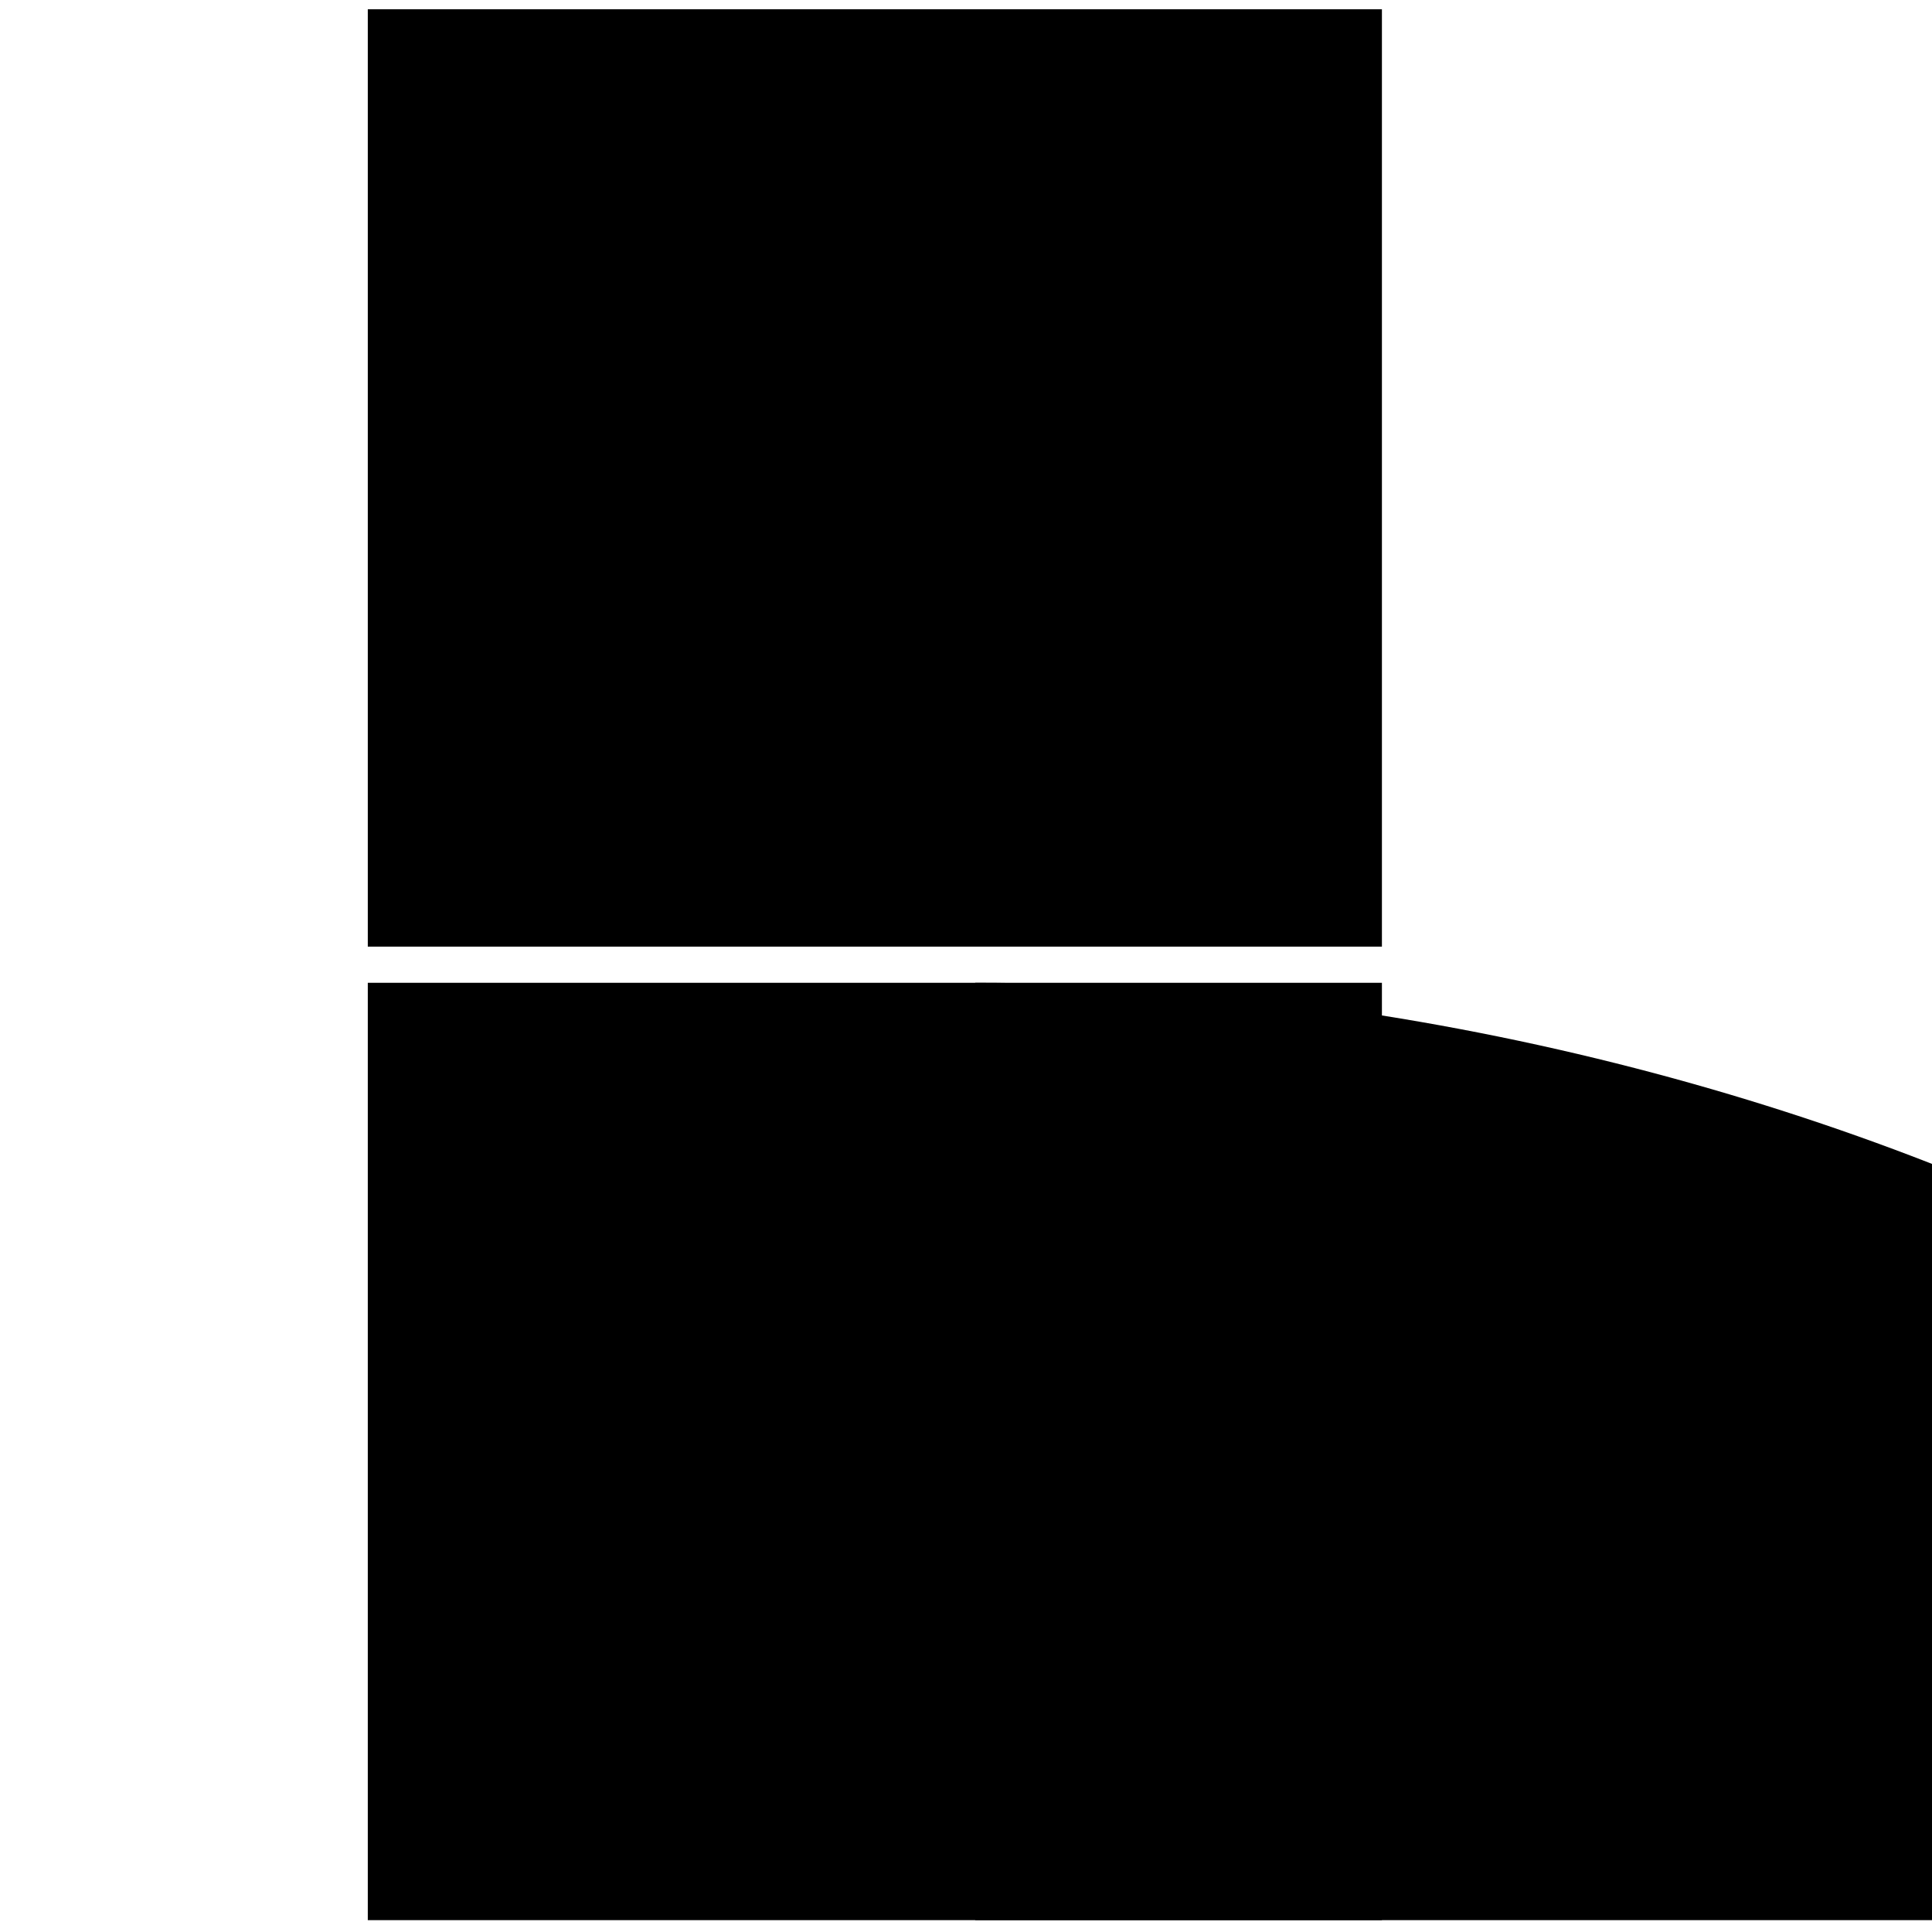
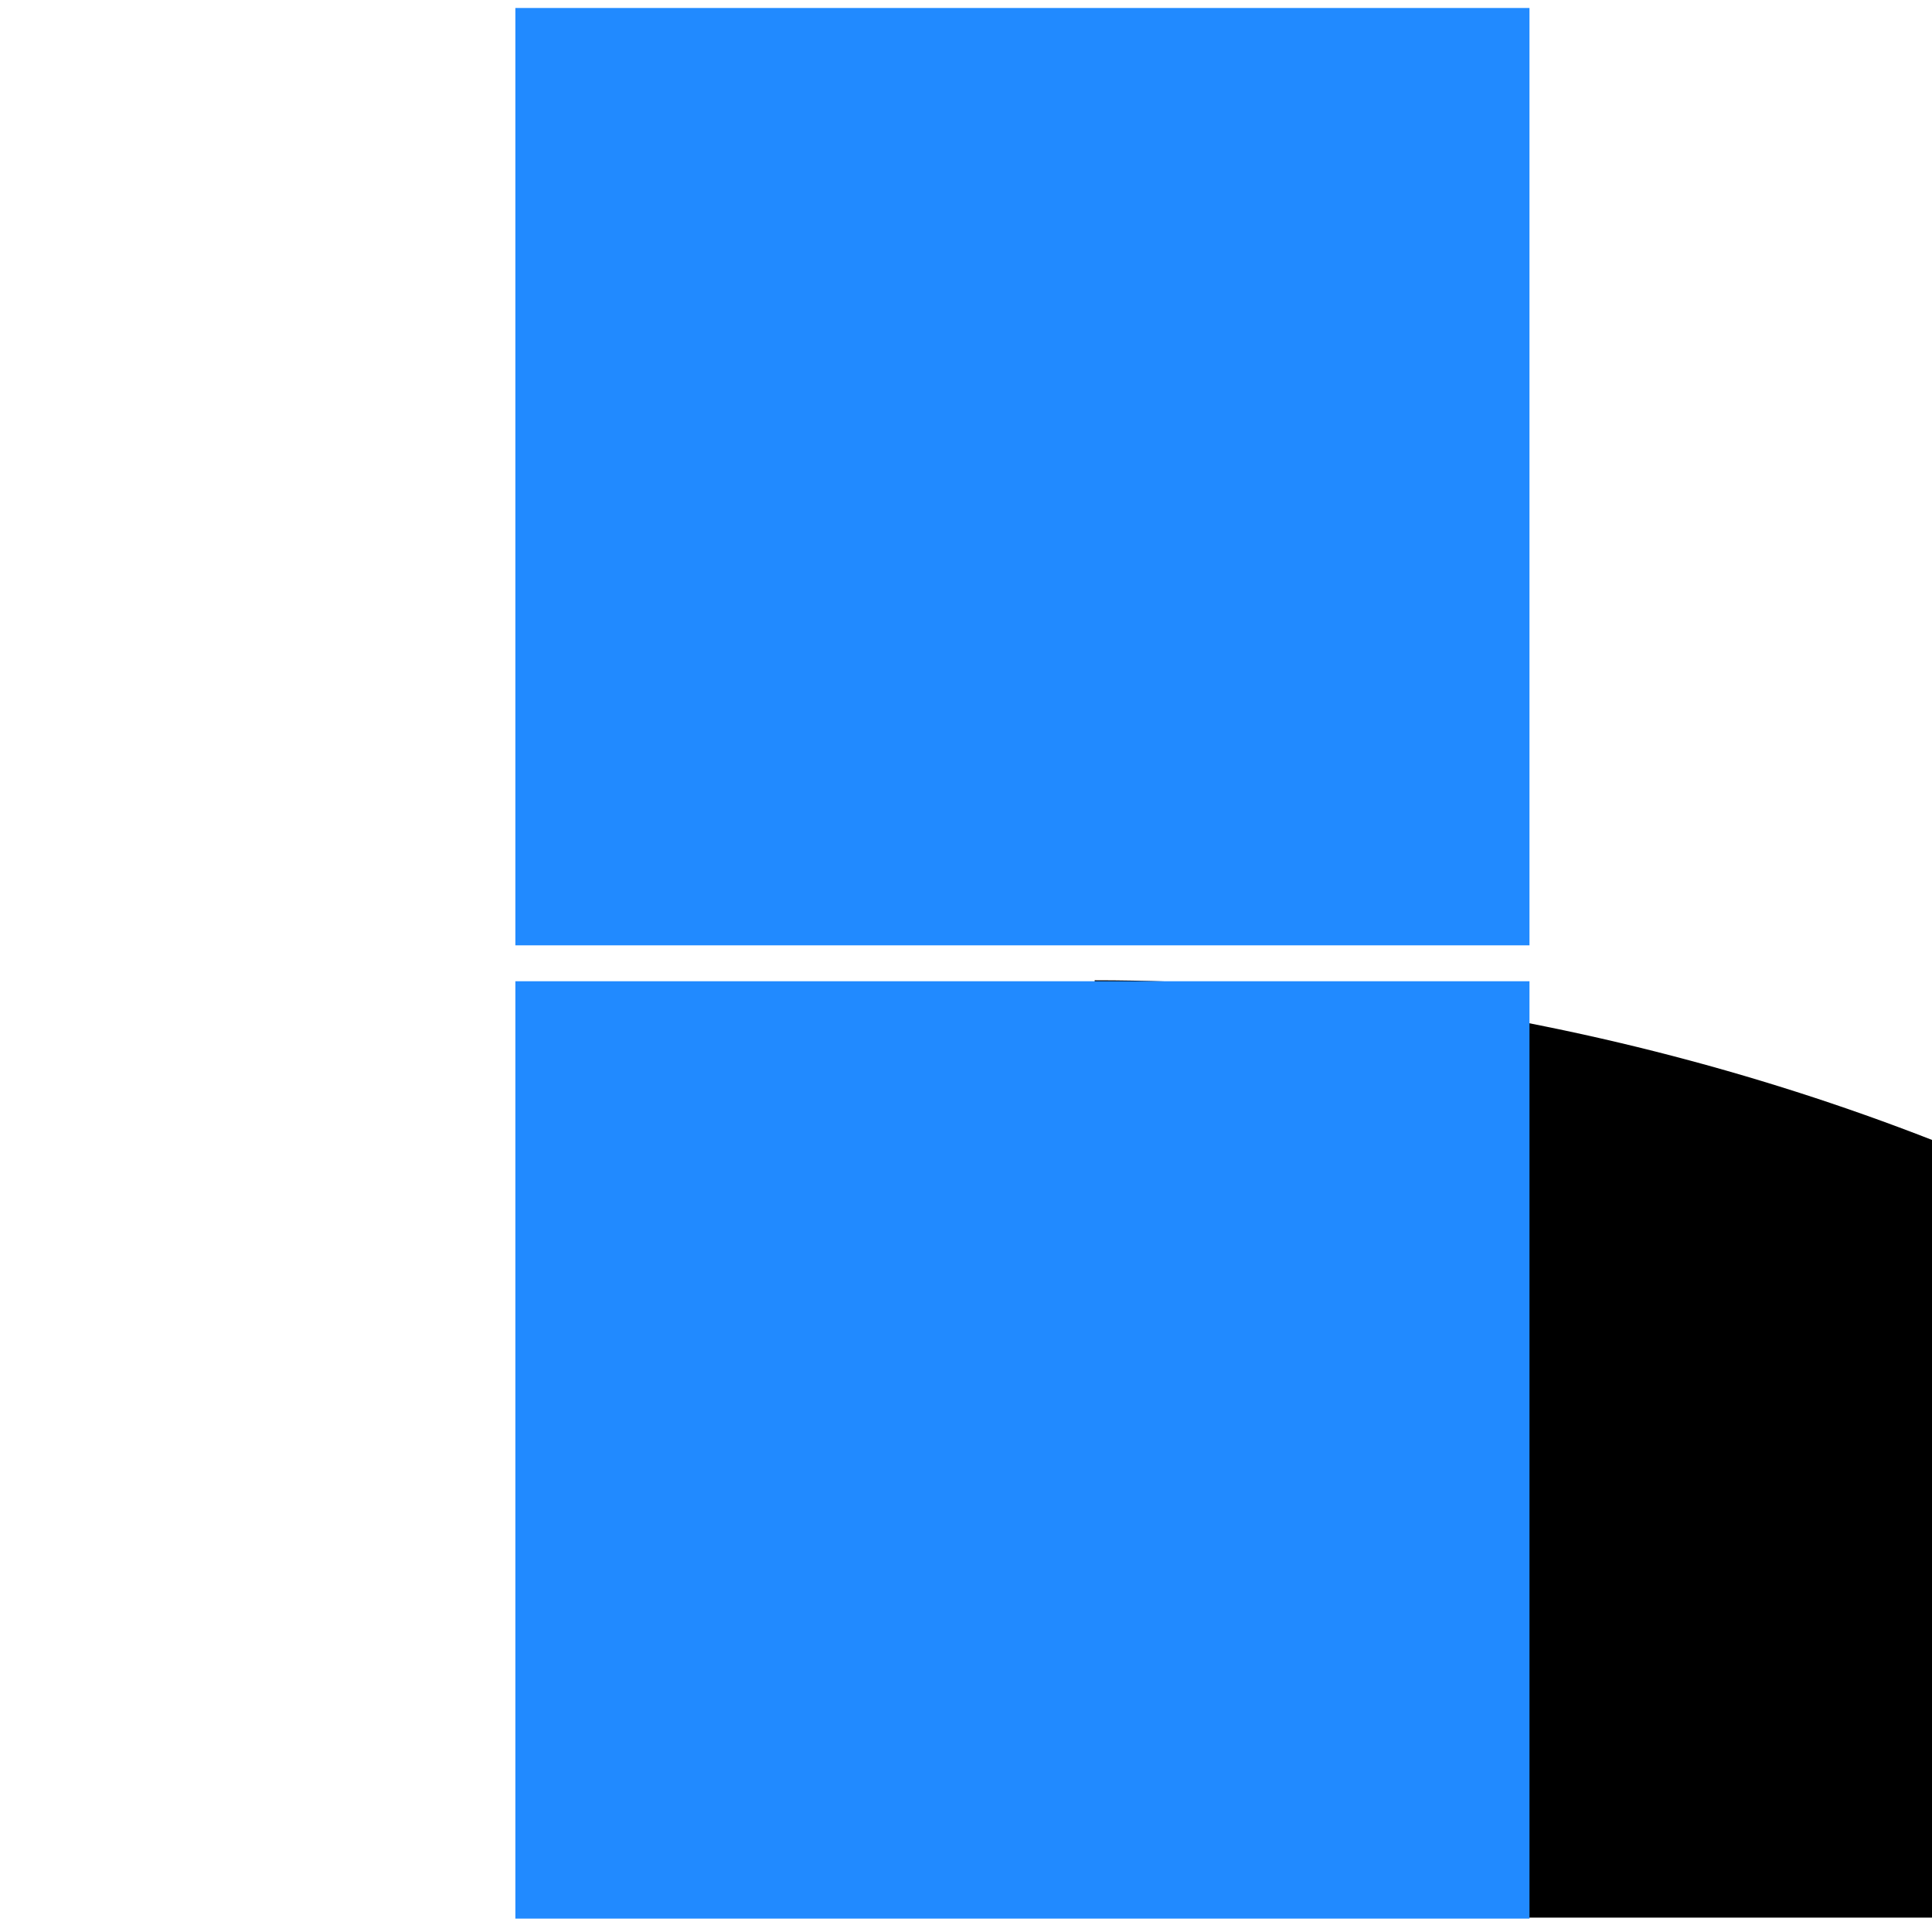
<svg xmlns="http://www.w3.org/2000/svg" width="100%" height="100%" viewBox="0 0 16 16" version="1.1" xml:space="preserve" style="fill-rule:evenodd;clip-rule:evenodd;stroke-linejoin:round;stroke-miterlimit:2;">
  <rect id="Artboard1" x="0" y="0" width="16" height="16" style="fill:none;" />
  <clipPath id="_clip1">
    <rect id="Artboard11" x="0" y="0" width="16" height="16" />
  </clipPath>
  <g clip-path="url(#_clip1)">
-     <g transform="matrix(1.77218,0,0,1.87497,-3.47319,-5.42398)">
-       <g transform="matrix(222.56,0,0,296.205,-220.319,-3248.84)">
-         <g transform="matrix(1.55635,0,0,1,-0.556347,0)">
-           <g transform="matrix(0.0289832,0,0,0.0289832,1.00493,11)">
-                     </g>
-           <text x="1px" y="11px" style="font-family:'OctoberCompressedDL-Light', 'October Compressed Devanagari';font-weight:300;font-stretch:ultra-condensed;font-size:0.029px;">j</text>
-         </g>
+     <g transform="matrix(553.125,4.40157e-14,-9.36329e-14,496.811,-544.061,-5449.04)">
+       <g transform="matrix(1.55635,0,0,1,-0.556347,0)">
+         <g transform="matrix(0.0289832,0,0,0.0289832,1.00901,11)">
+                 </g>
+         <text x="1px" y="11px" style="font-family:'OctoberCompressedDL-ExtraLight', 'October Compressed Devanagari';font-weight:200;font-stretch:ultra-condensed;font-size:0.029px;">s</text>
      </g>
-       <g transform="matrix(194.88,0,0,264.974,-191.202,-2907.64)">
-         <g transform="matrix(1.55635,0,0,1,-0.556347,0)">
-           <g transform="matrix(0.0289832,0,0,0.0289832,1.01032,11)">
-                     </g>
-           <text x="1px" y="11px" style="font-family:'OctoberCompressedDL-Light', 'October Compressed Devanagari';font-weight:300;font-stretch:ultra-condensed;font-size:0.029px;">e</text>
-         </g>
+     </g>
+     <g transform="matrix(275.992,0,0,498.628,-266.69,-5477.07)">
+       <g transform="matrix(1.55635,0,0,1,-0.556347,0)">
+         <g transform="matrix(0.0289832,0,0,0.0289832,1.01707,11)">
+                 </g>
+         <text x="1px" y="11px" style="font-family:'OctoberCompressedDL-Light', 'October Compressed Devanagari';font-weight:300;font-stretch:ultra-condensed;font-size:0.029px;">m</text>
      </g>
-       <g transform="matrix(181.182,0,0,264.974,-174.59,-2907.64)">
-         <g transform="matrix(1.55635,0,0,1,-0.556347,0)">
-           <g transform="matrix(0.0289832,0,0,0.0289832,1.01707,11)">
-                     </g>
-           <text x="1px" y="11px" style="font-family:'OctoberCompressedDL-Light', 'October Compressed Devanagari';font-weight:300;font-stretch:ultra-condensed;font-size:0.029px;">m</text>
-         </g>
+     </g>
+     <g transform="matrix(345.361,0,0,496.819,-341.094,-5457.18)">
+       <g transform="matrix(1.55635,0,0,1,-0.556347,0)">
+         <g transform="matrix(0.0289832,0,0,0.0289832,1.01032,11)">
+                 </g>
+         <text x="1px" y="11px" style="font-family:'OctoberCompressedDL-Light', 'October Compressed Devanagari';font-weight:300;font-stretch:ultra-condensed;font-size:0.029px;fill:rgb(33,138,255);">e</text>
      </g>
-       <g transform="matrix(194.88,2.34757e-14,-3.29893e-14,264.974,-191.202,-2903.34)">
-         <g transform="matrix(1.55635,0,0,1,-0.556347,0)">
-           <g transform="matrix(0.0289832,0,0,0.0289832,1.01032,11)">
-                     </g>
-           <text x="1px" y="11px" style="font-family:'OctoberCompressedDL-Light', 'October Compressed Devanagari';font-weight:300;font-stretch:ultra-condensed;font-size:0.029px;">e</text>
-         </g>
+     </g>
+     <g transform="matrix(345.361,0,0,496.819,-341.094,-5449.12)">
+       <g transform="matrix(1.55635,0,0,1,-0.556347,0)">
+         <g transform="matrix(0.0289832,0,0,0.0289832,1.01032,11)">
+                 </g>
+         <text x="1px" y="11px" style="font-family:'OctoberCompressedDL-Light', 'October Compressed Devanagari';font-weight:300;font-stretch:ultra-condensed;font-size:0.029px;fill:rgb(33,138,255);">e</text>
      </g>
-       <g transform="matrix(335.422,2.34757e-14,-5.67802e-14,264.974,-328.906,-2903.34)">
-         <g transform="matrix(1.55635,0,0,1,-0.556347,0)">
-           <g transform="matrix(0.0289832,0,0,0.0289832,1.0093,11)">
-                     </g>
-           <text x="1px" y="11px" style="font-family:'OctoberCompressedDL-Light', 'October Compressed Devanagari';font-weight:300;font-stretch:ultra-condensed;font-size:0.029px;">s</text>
-         </g>
+     </g>
+     <g transform="matrix(351.89,0,0,724.467,-352.271,-7953.28)">
+       <g transform="matrix(1.55635,0,0,1,-0.556347,0)">
+         <g transform="matrix(0.0289832,0,0,0.0289832,1.00974,11)">
+                 </g>
+         <text x="1px" y="11px" style="font-family:'OctoberCompressedDL-Light', 'October Compressed Devanagari';font-weight:300;font-stretch:ultra-condensed;font-size:0.029px;">J</text>
      </g>
    </g>
  </g>
</svg>
